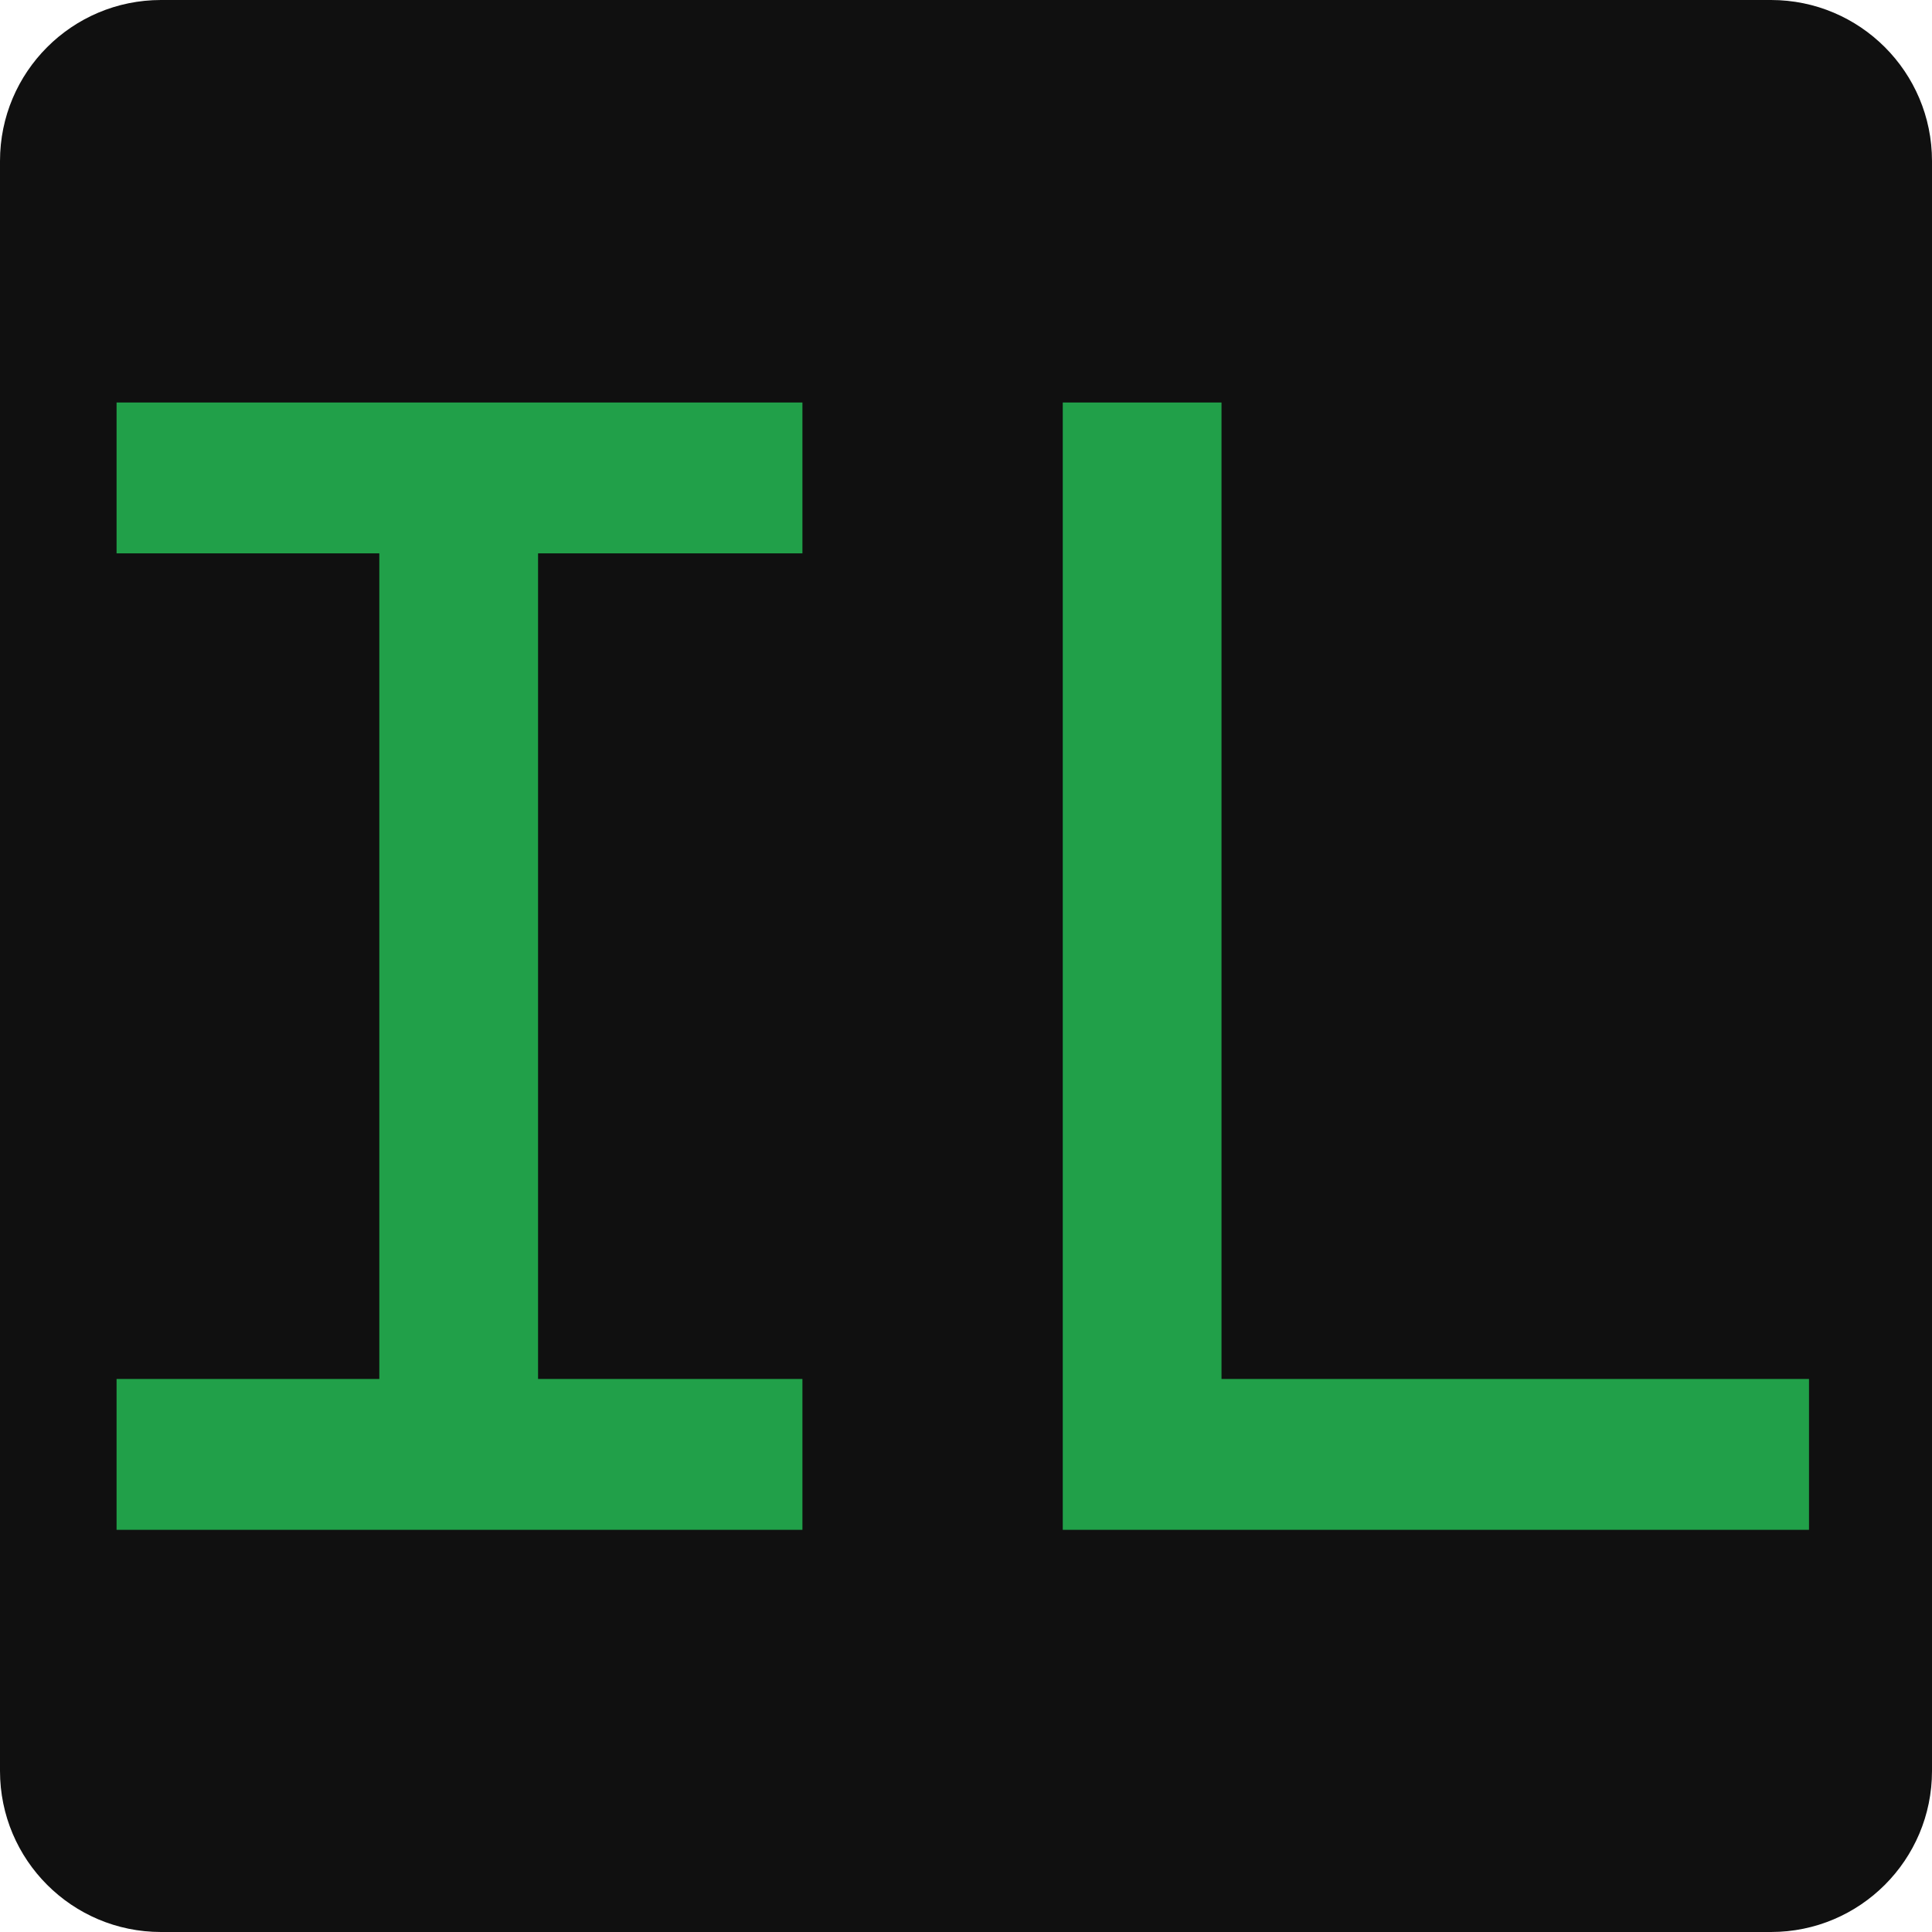
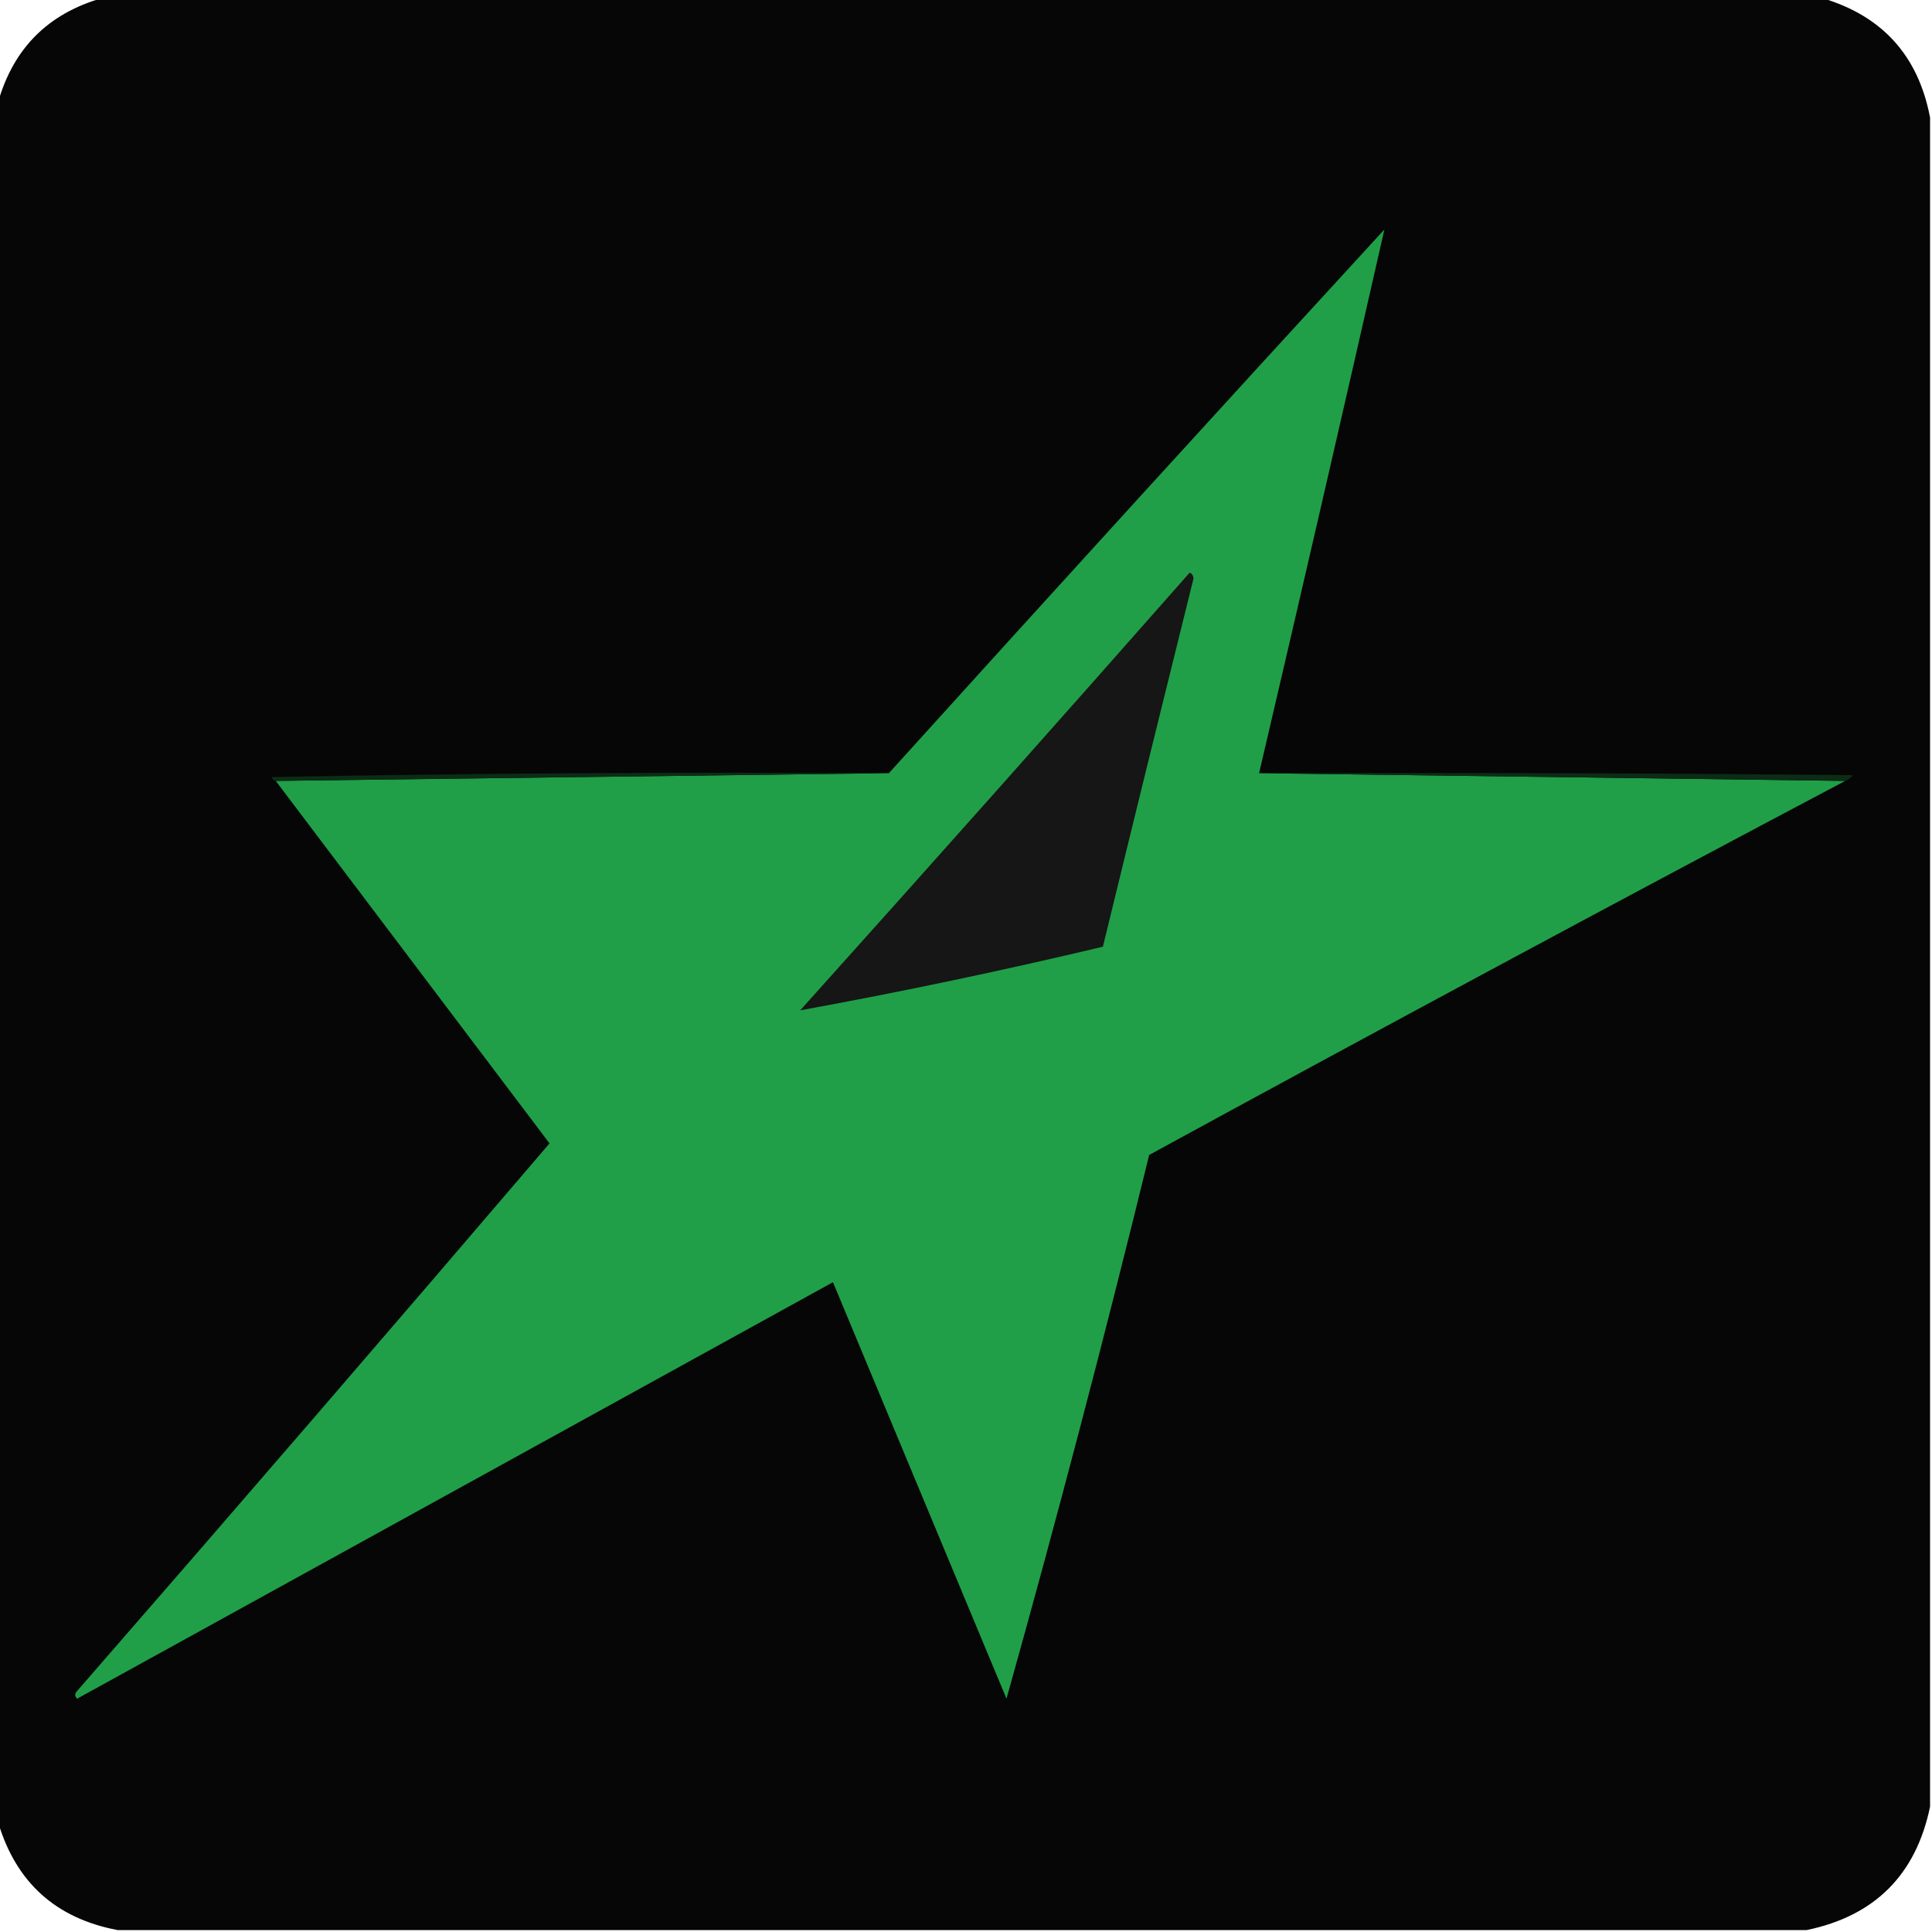
- <svg xmlns="http://www.w3.org/2000/svg" id="_Слой_1" data-name="Слой 1" viewBox="0 0 120 120">
-   <defs>
-     <style>
-       .cls-1 {
-         fill: #21a049;
-       }
- 
-       .cls-1, .cls-2 {
-         stroke-width: 0px;
-       }
- 
-       .cls-2 {
-         fill: #101010;
-       }
-     </style>
-   </defs>
-   <rect class="cls-2" x="0" y="0" width="120" height="120" rx="10" ry="10" />
+ <svg xmlns="http://www.w3.org/2000/svg" version="1.1" width="501px" height="501px" style="shape-rendering:geometricPrecision; text-rendering:geometricPrecision; image-rendering:optimizeQuality; fill-rule:evenodd; clip-rule:evenodd">
  <g>
-     <path class="cls-1" d="m7.24,34.37v-9.37h42.6v9.37H7.24Zm0,60.65v-9.37h42.6v9.37H7.24Zm16.32,0V25h9.86v70.02h-9.86Z" />
-     <path class="cls-1" d="m66.01,95.02V25h9.86v70.02h-9.86Zm0,0v-9.37h46.35v9.37h-46.35Z" />
+     <path style="opacity:0.996" fill="#050505" d="M 26.5,-0.5 C 175.167,-0.5 323.833,-0.5 472.5,-0.5C 488.127,4.127 497.46,14.461 500.5,30.5C 500.5,176.5 500.5,322.5 500.5,468.5C 496.833,486.167 486.167,496.833 468.5,500.5C 322.5,500.5 176.5,500.5 30.5,500.5C 14.469,497.469 4.136,488.136 -0.5,472.5C -0.5,323.833 -0.5,175.167 -0.5,26.5C 3.5,12.5 12.5,3.5 26.5,-0.5 Z" />
+   </g>
+   <g>
+     <path style="opacity:1" fill="#209f48" d="M 326.5,200.5 C 377.167,201.167 427.833,201.833 478.5,202.5C 418.122,234.439 357.955,266.773 298,299.5C 286.441,346.738 274.108,393.738 261,440.5C 246,404.5 231,368.5 216,332.5C 150.667,368.5 85.333,404.5 20,440.5C 19.333,439.833 19.333,439.167 20,438.5C 61.07,391.353 101.903,344.02 142.5,296.5C 118.809,265.148 95.142,233.815 71.5,202.5C 124.5,201.833 177.5,201.167 230.5,200.5C 273.098,153.396 315.932,106.396 359,59.5C 348.357,106.413 337.524,153.413 326.5,200.5 Z" />
+   </g>
+   <g>
+     <path style="opacity:1" fill="#151615" d="M 308.5,148.5 C 309.097,148.735 309.43,149.235 309.5,150C 301.593,181.796 293.759,213.63 286,245.5C 259.935,251.703 233.768,257.203 207.5,262C 241.375,224.296 275.041,186.462 308.5,148.5 Z" />
+   </g>
+   <g>
+     <path style="opacity:1" fill="#0c2c16" d="M 230.5,200.5 C 177.5,201.167 124.5,201.833 71.5,202.5C 70.957,202.44 70.624,202.107 70.5,201.5C 123.829,200.5 177.163,200.167 230.5,200.5 Z" />
+   </g>
+   <g>
+     <path style="opacity:1" fill="#0c2c16" d="M 326.5,200.5 C 377.834,200.333 429.168,200.5 480.5,201C 479.956,201.717 479.289,202.217 478.5,202.5C 427.833,201.833 377.167,201.167 326.5,200.5 Z" />
  </g>
</svg>
